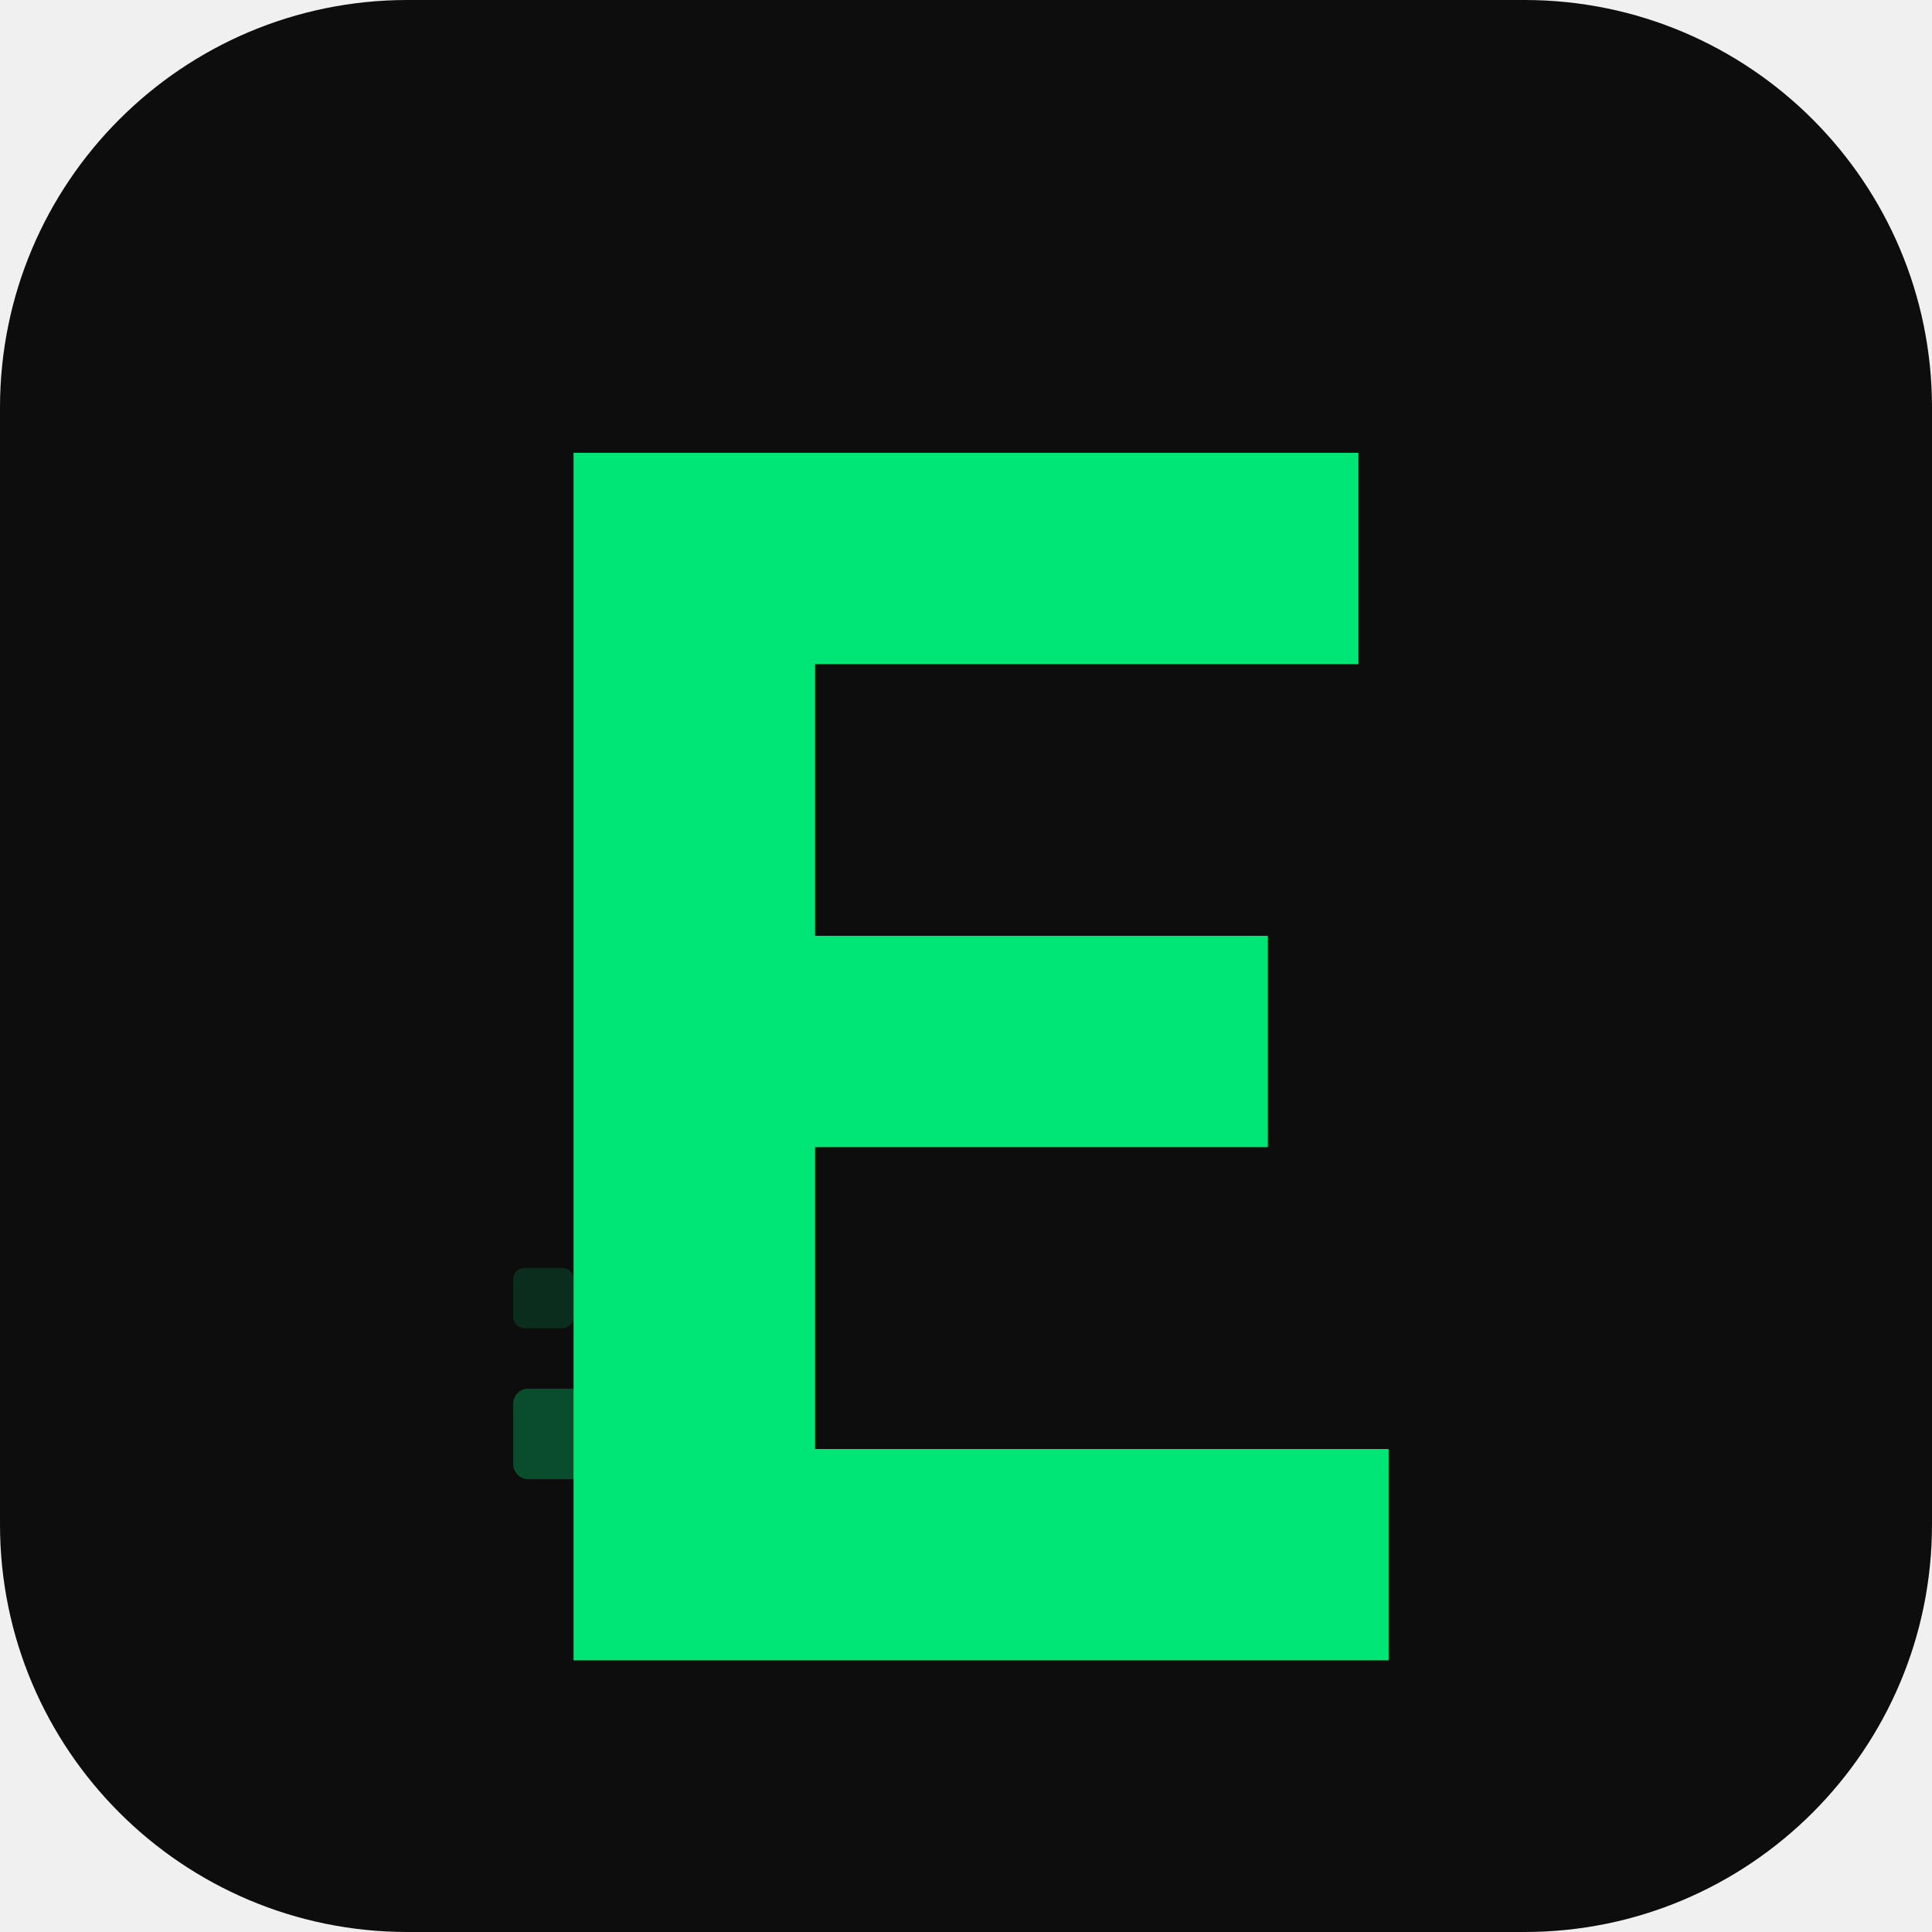
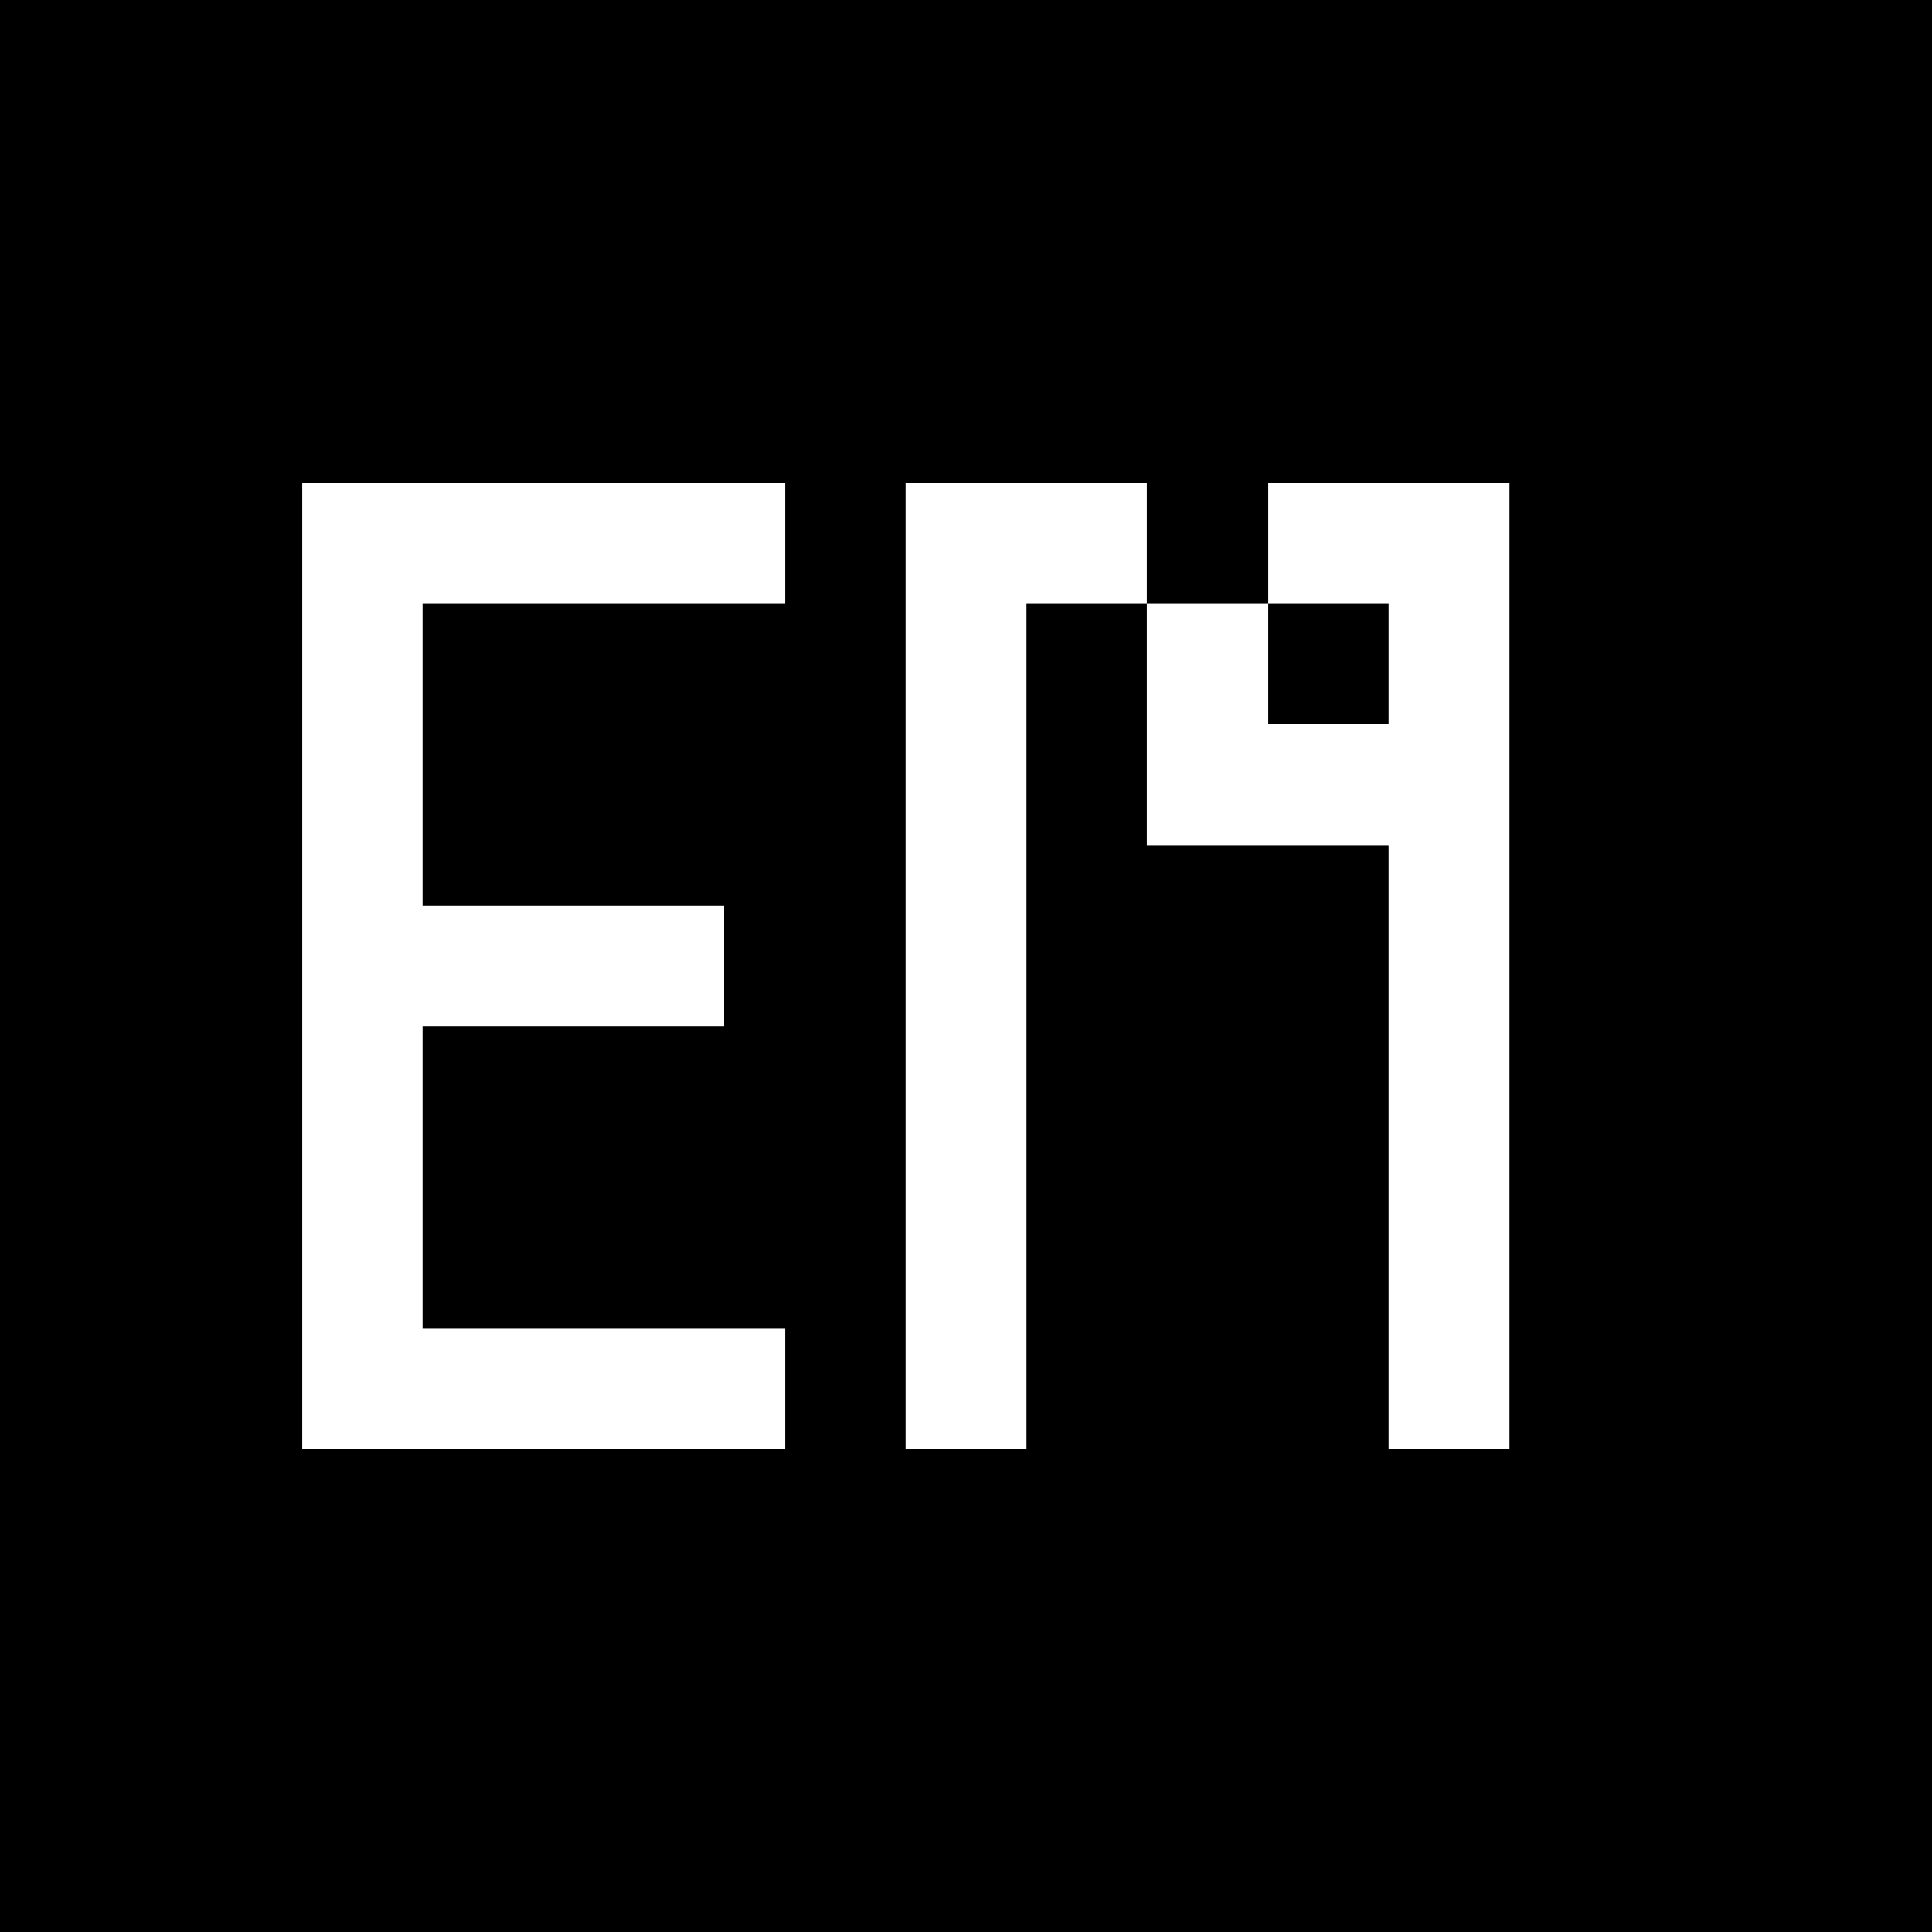
- <svg xmlns="http://www.w3.org/2000/svg" viewBox="0 0 512 512" fill="none">
-   <rect width="512" height="512" rx="108" fill="#0D0D0D" />
-   <path d="M152 120h208v56H216v72h120v56H216v80h152v56H152V120z" fill="#00E676" />
-   <rect x="136" y="368" width="24" height="24" rx="4" fill="#00E676" opacity="0.3" />
-   <rect x="136" y="336" width="16" height="16" rx="3" fill="#00E676" opacity="0.15" />
+ <svg xmlns="http://www.w3.org/2000/svg" viewBox="0 0 64 64" shape-rendering="crispEdges">
+   <rect width="64" height="64" fill="#000" />
+   <rect x="10" y="16" width="4" height="32" fill="#fff" />
+   <rect x="14" y="16" width="12" height="4" fill="#fff" />
+   <rect x="14" y="30" width="10" height="4" fill="#fff" />
+   <rect x="14" y="44" width="12" height="4" fill="#fff" />
+   <rect x="30" y="16" width="4" height="32" fill="#fff" />
+   <rect x="34" y="16" width="4" height="4" fill="#fff" />
+   <rect x="38" y="20" width="4" height="4" fill="#fff" />
+   <rect x="42" y="16" width="4" height="4" fill="#fff" />
+   <rect x="46" y="16" width="4" height="32" fill="#fff" />
+   <rect x="42" y="24" width="4" height="4" fill="#fff" />
+   <rect x="38" y="24" width="4" height="4" fill="#fff" />
</svg>
